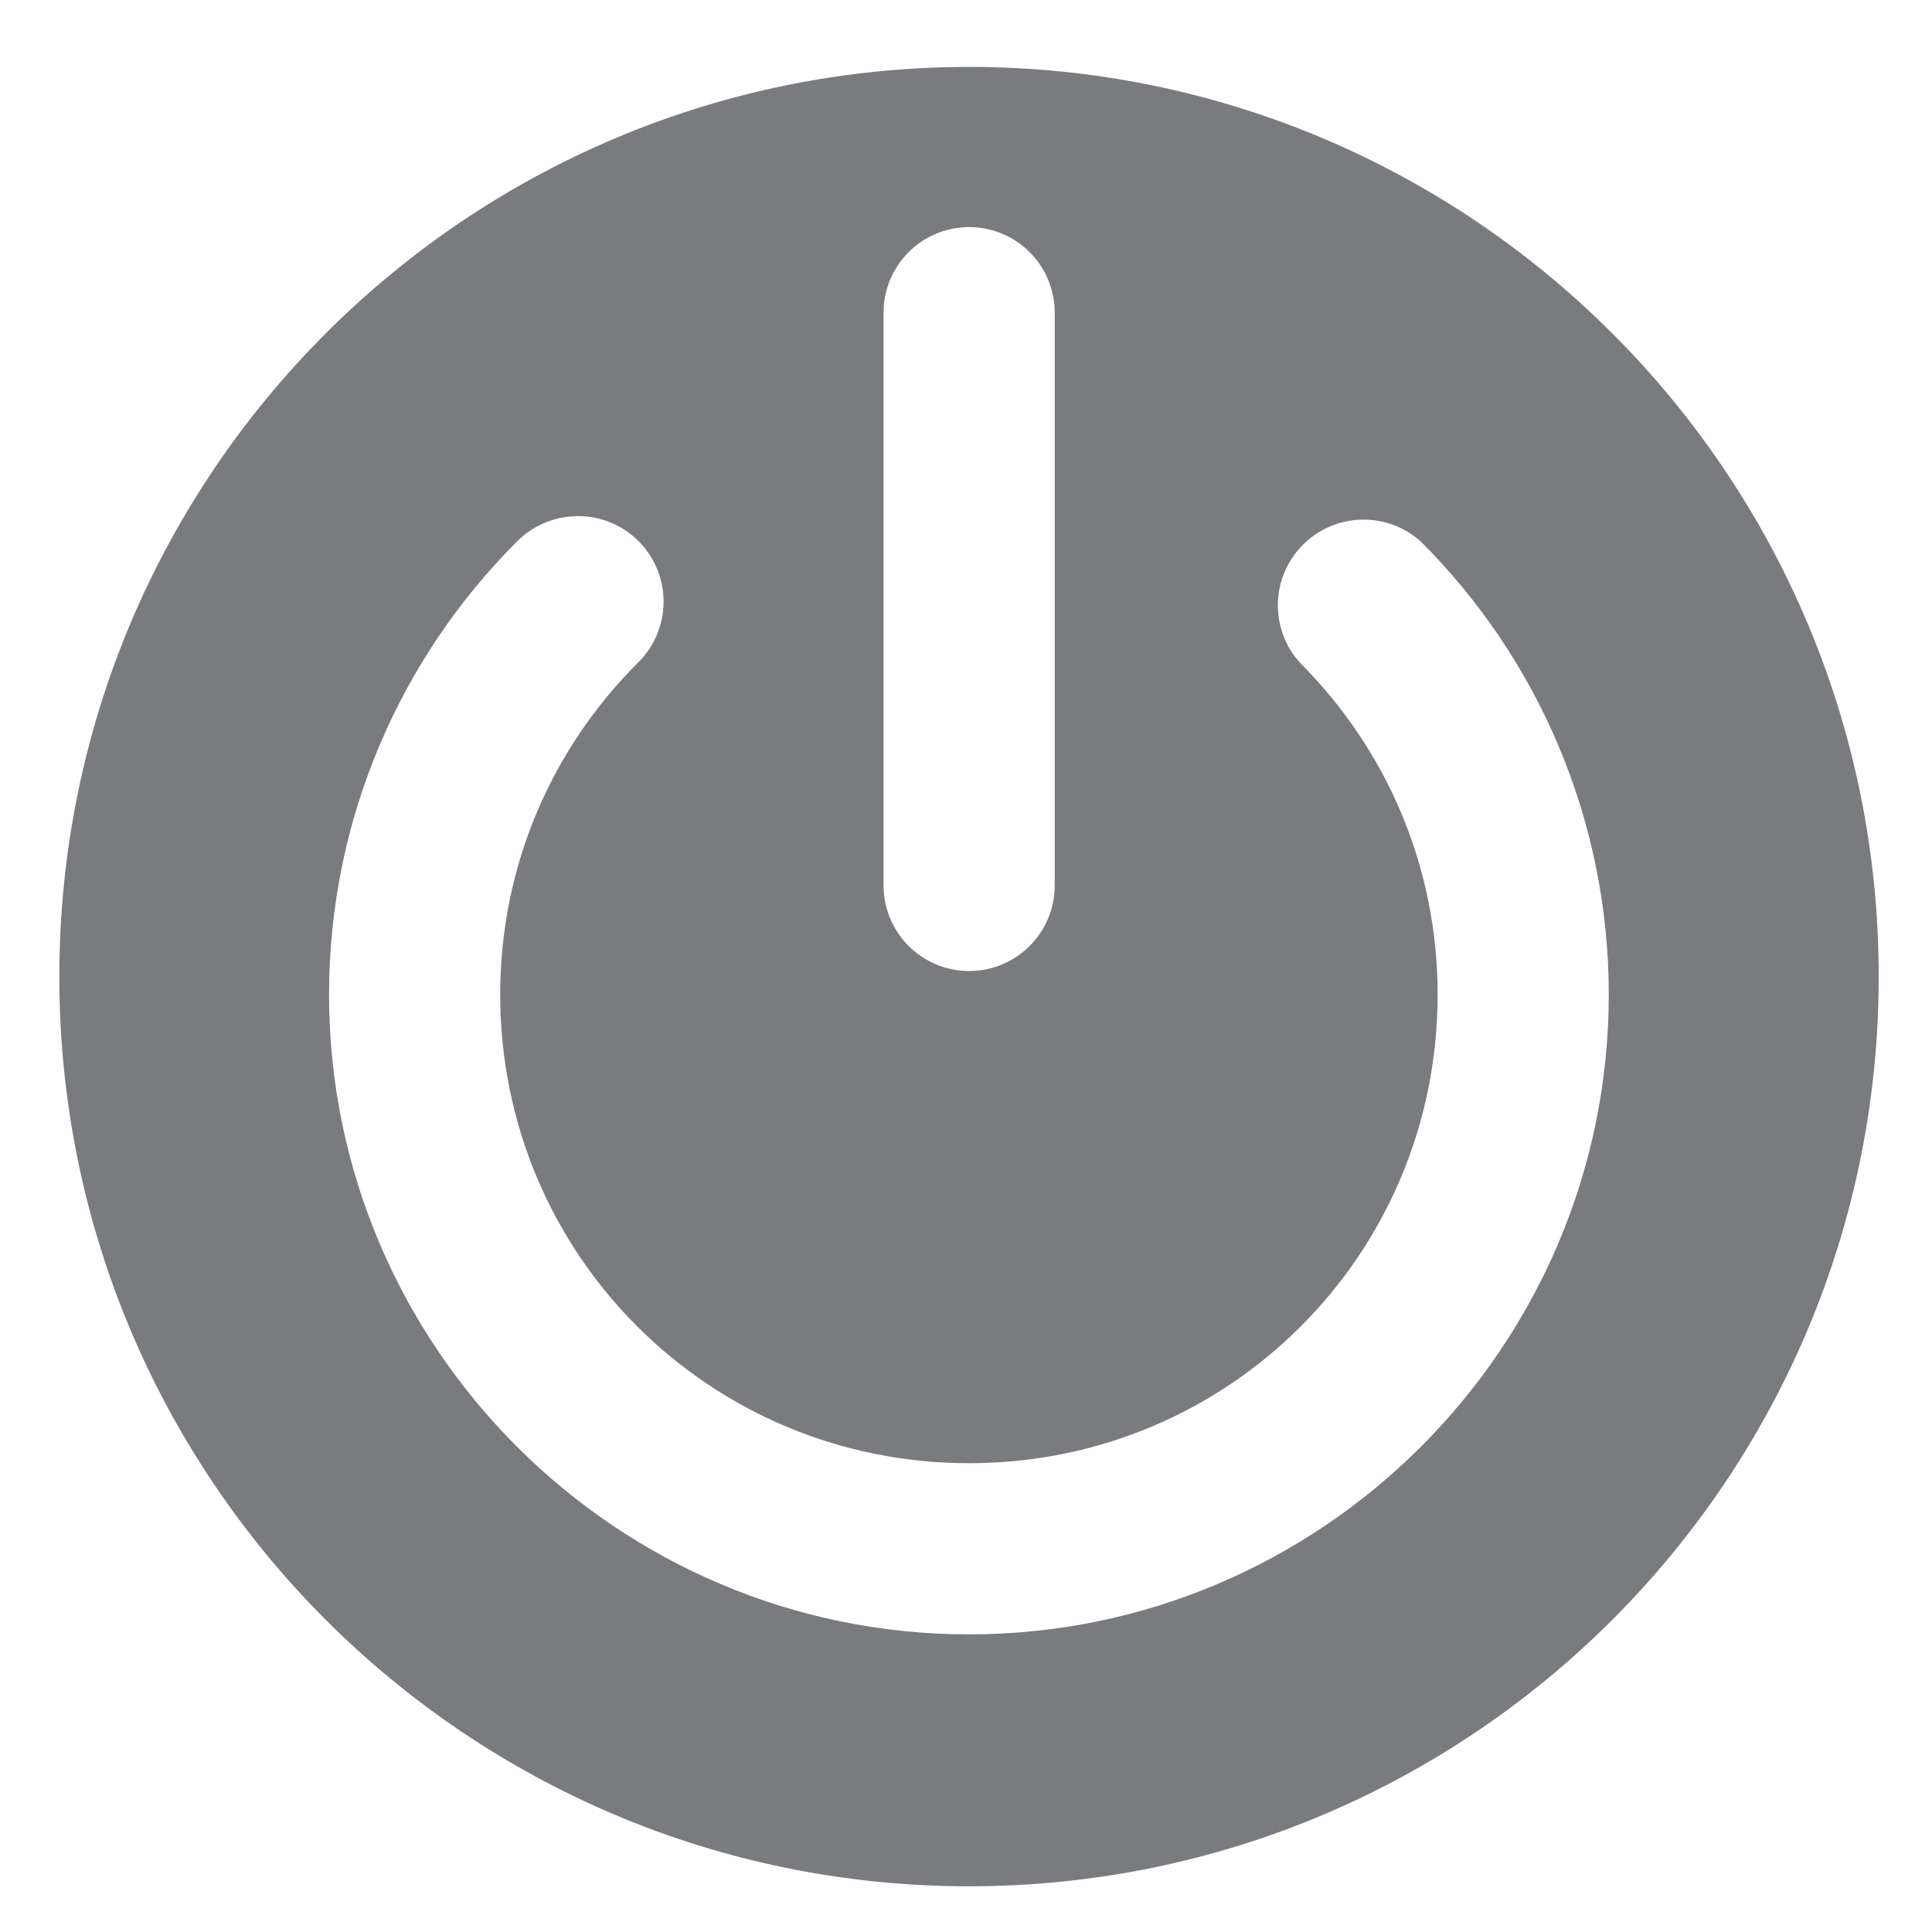
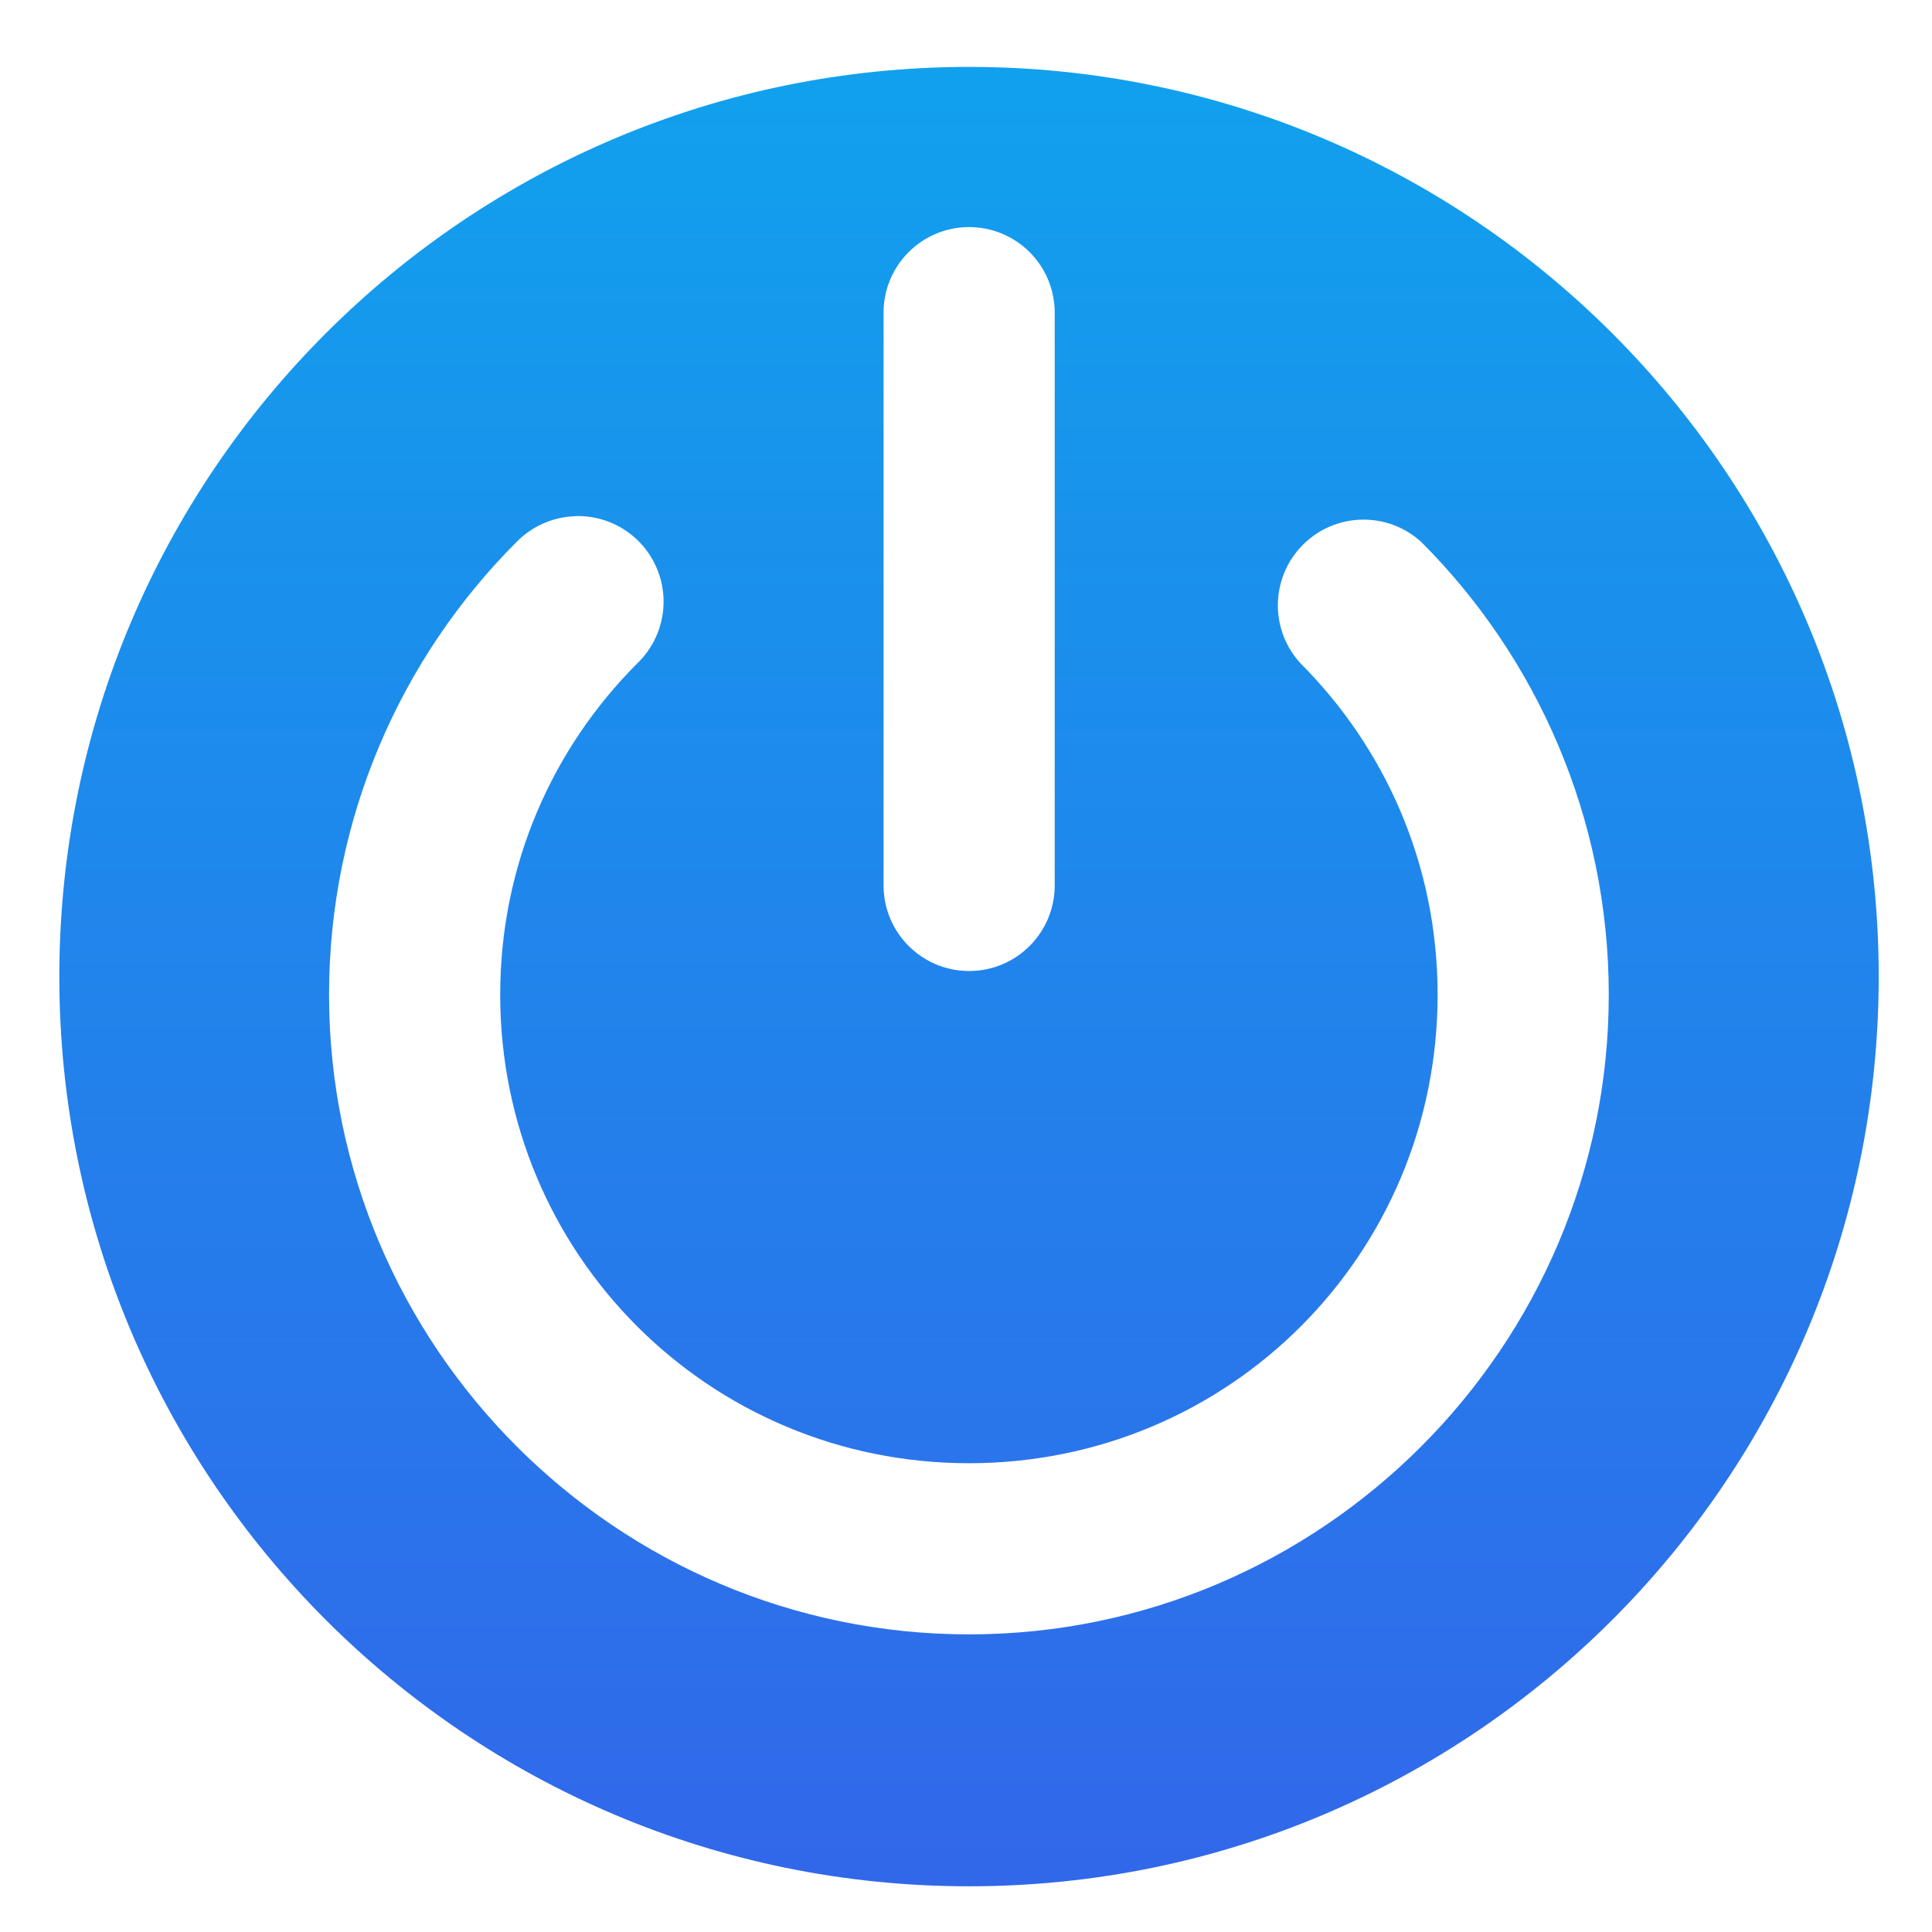
- <svg xmlns="http://www.w3.org/2000/svg" width="64" height="64" viewBox="0 0 16.933 16.933" version="1.1" id="svg8">
-   <defs id="defs2" />
+ <svg xmlns="http://www.w3.org/2000/svg" xmlns:xlink="http://www.w3.org/1999/xlink" width="64" height="64" viewBox="0 0 16.933 16.933" version="1.1" id="svg8">
+   <defs id="defs2">
+     <linearGradient id="linearGradient847">
+       <stop style="stop-color:#11a0ed;stop-opacity:1" offset="0" id="stop843" />
+       <stop style="stop-color:#3168ea;stop-opacity:1" offset="1" id="stop845" />
+     </linearGradient>
+     <linearGradient xlink:href="#linearGradient847" id="linearGradient849" x1="8.935" y1="280.909" x2="8.935" y2="296.399" gradientUnits="userSpaceOnUse" />
+   </defs>
  <g id="layer1" transform="translate(0,-280.0666)">
-     <path style="opacity:1;fill:#25282d;fill-opacity:0.611;stroke-width:0.285" d="m 8.493,280.653 a 7.973,7.973 0 0 0 -7.973,7.973 7.973,7.973 0 0 0 7.973,7.973 7.973,7.973 0 0 0 7.973,-7.973 7.973,7.973 0 0 0 -7.973,-7.973 z m -0.011,1.404 a 0.75,0.75 0 0 1 0.762,0.76 v 5.01 a 0.75,0.75 0 0 1 -1.5,0 v -5.01 a 0.75,0.75 0 0 1 0.738,-0.76 z m -3.44,2.533 a 0.75,0.75 0 0 1 0.545,1.289 c -0.744,0.744 -1.203,1.766 -1.203,2.905 -2e-7,2.278 1.832,4.107 4.109,4.107 2.278,0 4.107,-1.829 4.107,-4.107 0,-1.139 -0.459,-2.16 -1.203,-2.905 a 0.751,0.751 0 0 1 1.06,-1.062 c 1.014,1.014 1.643,2.423 1.643,3.967 0,3.088 -2.519,5.607 -5.607,5.607 -3.088,0 -5.609,-2.519 -5.609,-5.607 0,-1.544 0.629,-2.953 1.643,-3.967 a 0.75,0.75 0 0 1 0.515,-0.226 z" id="path815" />
+     <path style="opacity:1;fill:url(#linearGradient849);fill-opacity:1;stroke-width:0.285" d="m 8.493,280.653 a 7.973,7.973 0 0 0 -7.973,7.973 7.973,7.973 0 0 0 7.973,7.973 7.973,7.973 0 0 0 7.973,-7.973 7.973,7.973 0 0 0 -7.973,-7.973 z m -0.011,1.404 a 0.75,0.75 0 0 1 0.762,0.76 v 5.01 a 0.75,0.75 0 0 1 -1.5,0 v -5.01 a 0.75,0.75 0 0 1 0.738,-0.76 z m -3.44,2.533 a 0.75,0.75 0 0 1 0.545,1.289 c -0.744,0.744 -1.203,1.766 -1.203,2.905 -2e-7,2.278 1.832,4.107 4.109,4.107 2.278,0 4.107,-1.829 4.107,-4.107 0,-1.139 -0.459,-2.16 -1.203,-2.905 a 0.751,0.751 0 0 1 1.06,-1.062 c 1.014,1.014 1.643,2.423 1.643,3.967 0,3.088 -2.519,5.607 -5.607,5.607 -3.088,0 -5.609,-2.519 -5.609,-5.607 0,-1.544 0.629,-2.953 1.643,-3.967 a 0.75,0.75 0 0 1 0.515,-0.226 z" id="path815" />
    <g id="g824" transform="translate(0.2598581,-0.3149628)" />
  </g>
</svg>
